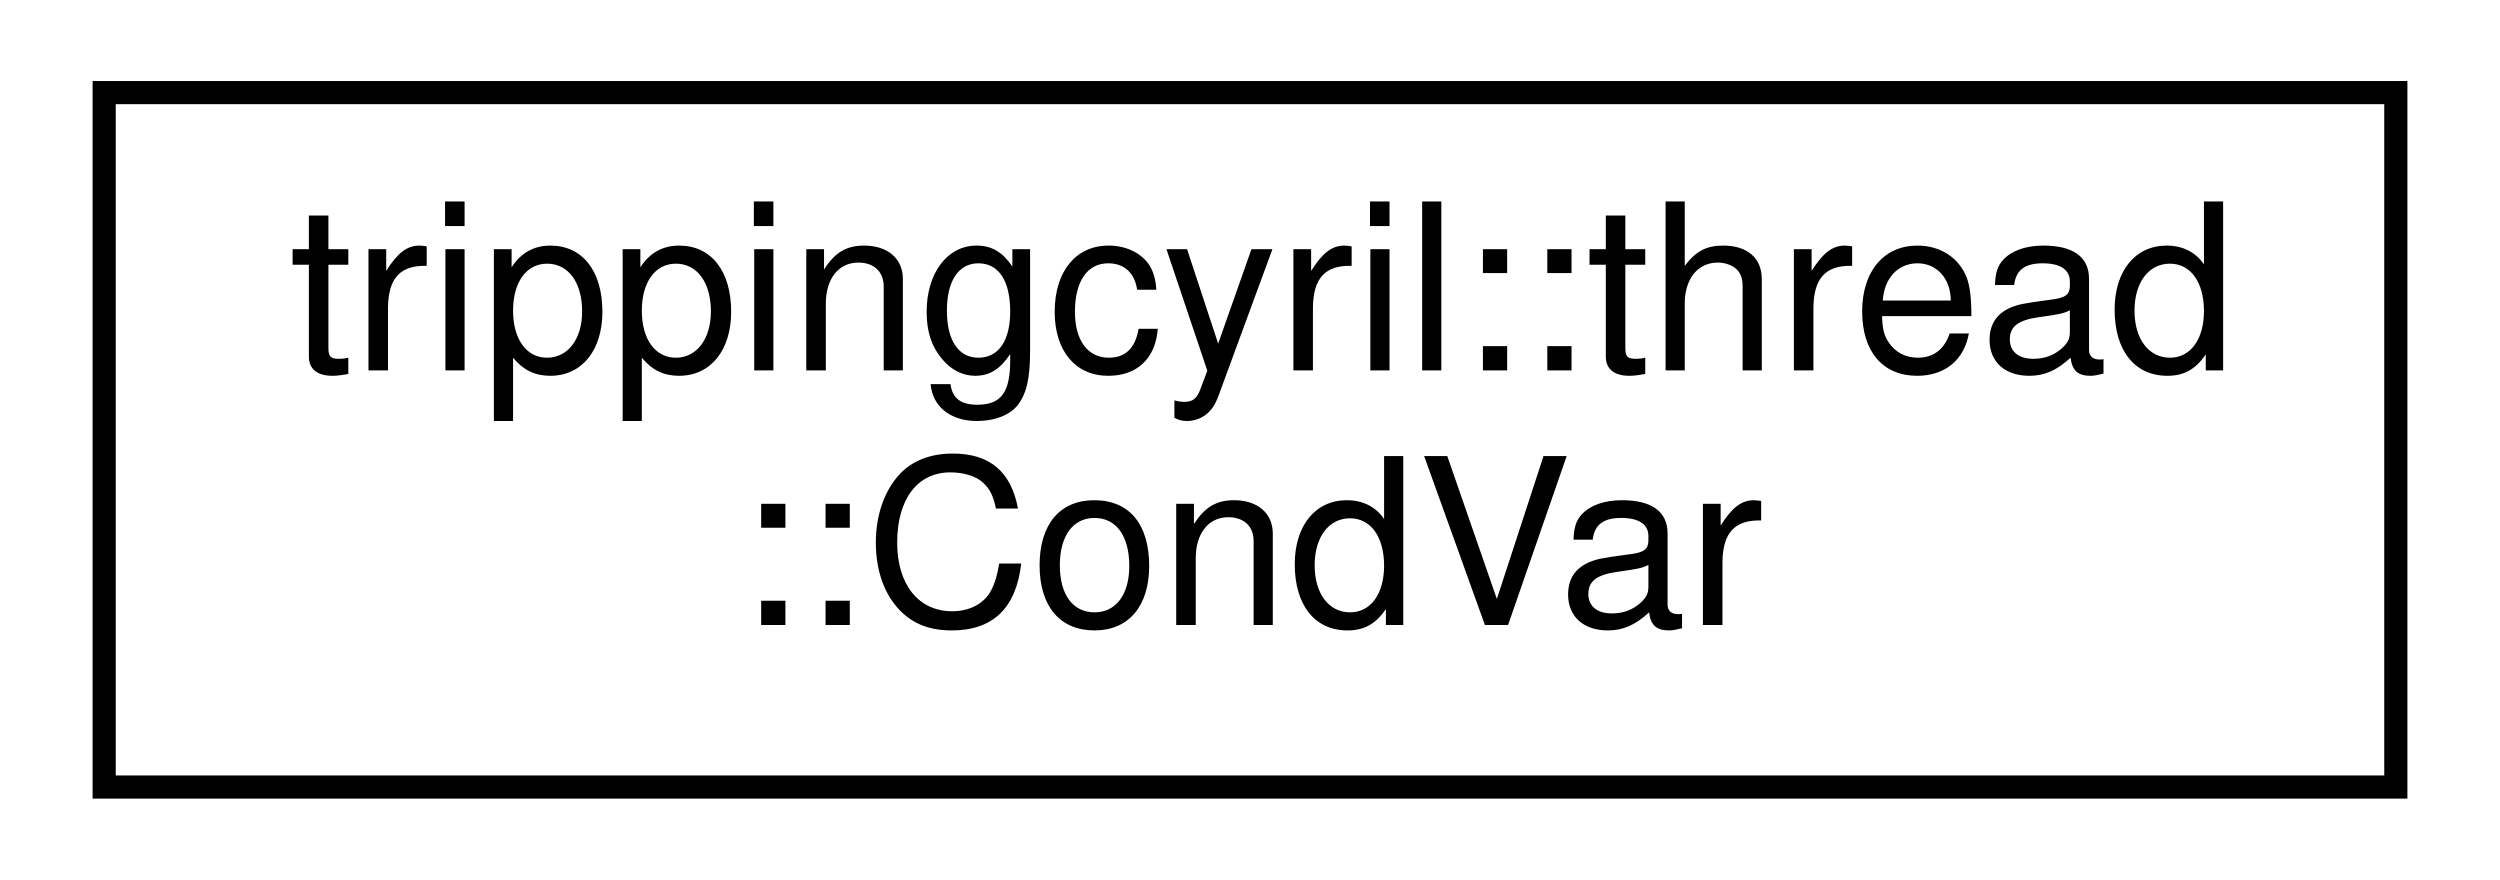
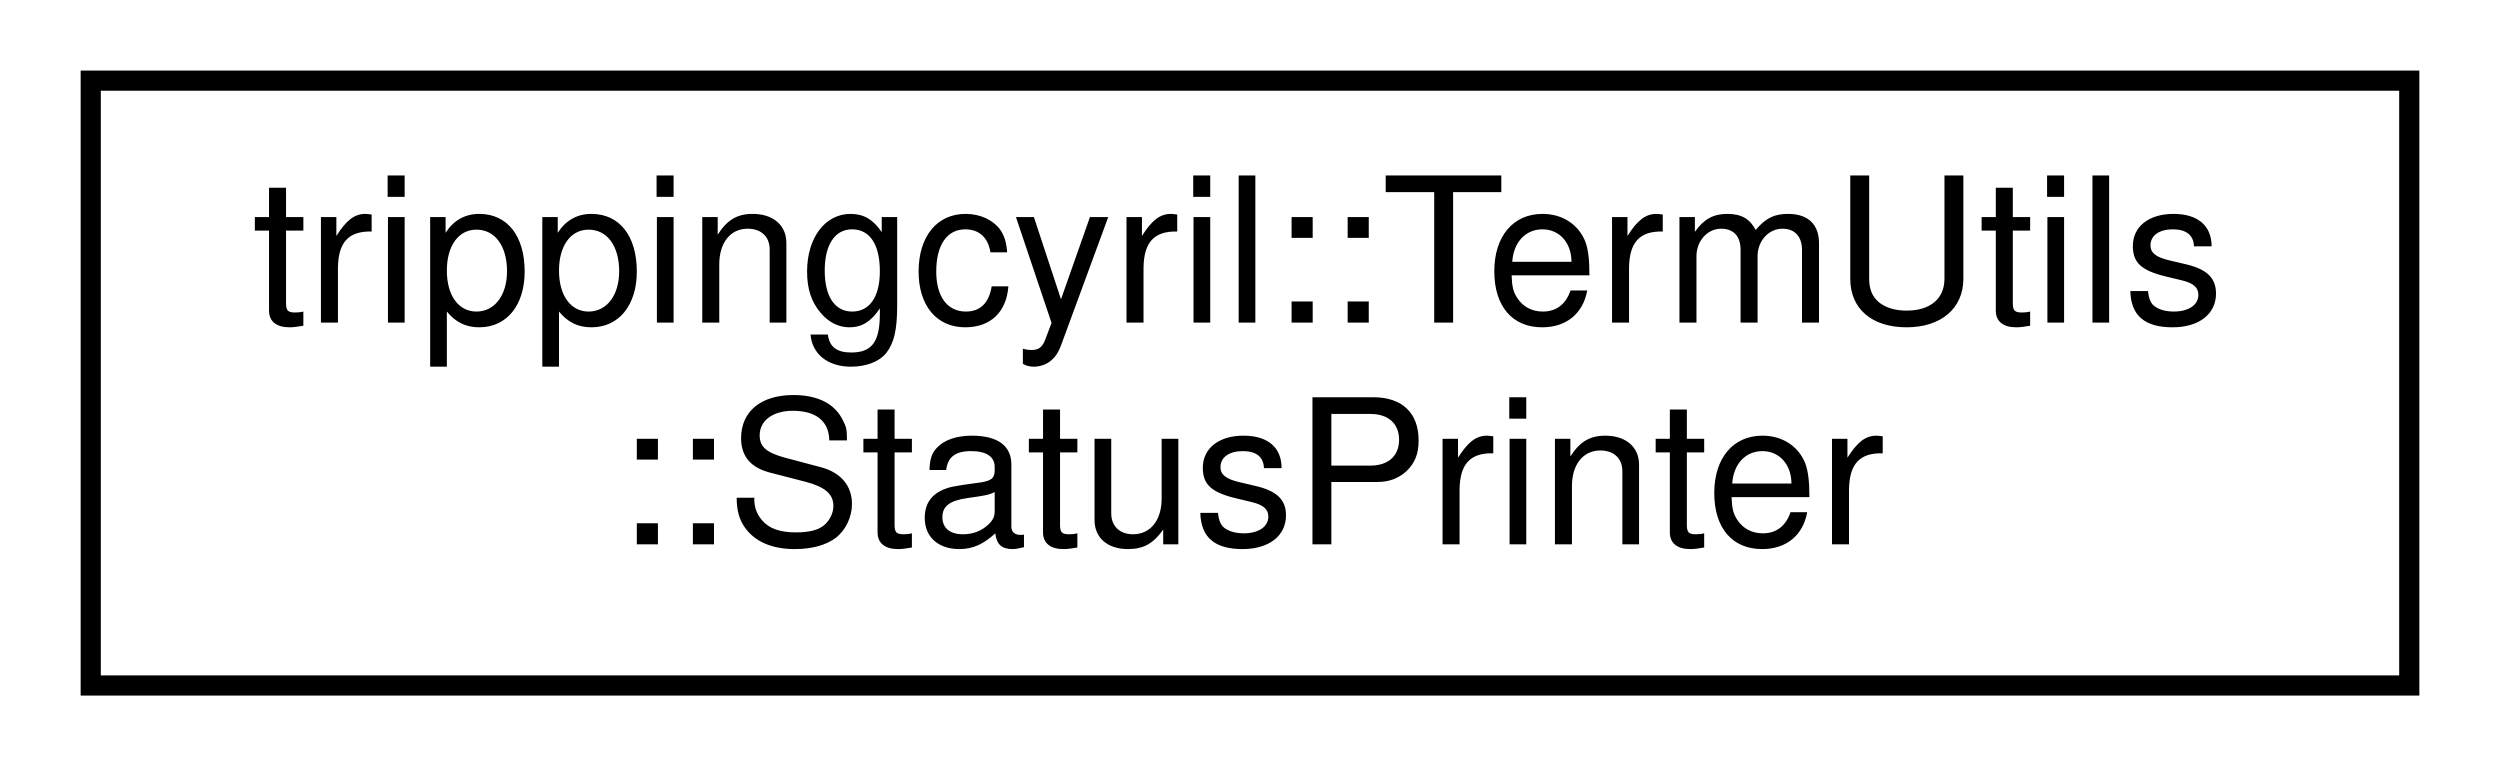
- <svg xmlns="http://www.w3.org/2000/svg" xmlns:xlink="http://www.w3.org/1999/xlink" width="108pt" height="38pt" viewBox="0.00 0.00 108.00 38.00">
+ <svg xmlns="http://www.w3.org/2000/svg" xmlns:xlink="http://www.w3.org/1999/xlink" width="124pt" height="38pt" viewBox="0.00 0.00 124.00 38.00">
  <g id="graph0" class="graph" transform="scale(1 1) rotate(0) translate(4 34)">
    <g id="node1" class="node">
      <g id="a_node1">
-         <a xlink:href="classtrippingcyril_1_1thread_1_1_cond_var.html" target="_top" xlink:title="Simple cond var wrapping class. ">
-           <polygon fill="none" stroke="black" points="0.5,-0 0.5,-30 99.5,-30 99.5,-0 0.5,-0" />
-           <text text-anchor="start" x="8.5" y="-18" font-family="Helvetica,sans-Serif" font-size="10.00">trippingcyril::thread</text>
-           <text text-anchor="middle" x="50" y="-7" font-family="Helvetica,sans-Serif" font-size="10.00">::CondVar</text>
+         <a xlink:href="classtrippingcyril_1_1_term_utils_1_1_status_printer.html" target="_top" xlink:title="Pretty print loading statuses. ">
+           <polygon fill="none" stroke="black" points="0.5,-0 0.5,-30 115.5,-30 115.5,-0 0.5,-0" />
+           <text text-anchor="start" x="8.5" y="-18" font-family="Helvetica,sans-Serif" font-size="10.00">trippingcyril::TermUtils</text>
+           <text text-anchor="middle" x="58" y="-7" font-family="Helvetica,sans-Serif" font-size="10.00">::StatusPrinter</text>
        </a>
      </g>
    </g>
  </g>
</svg>
